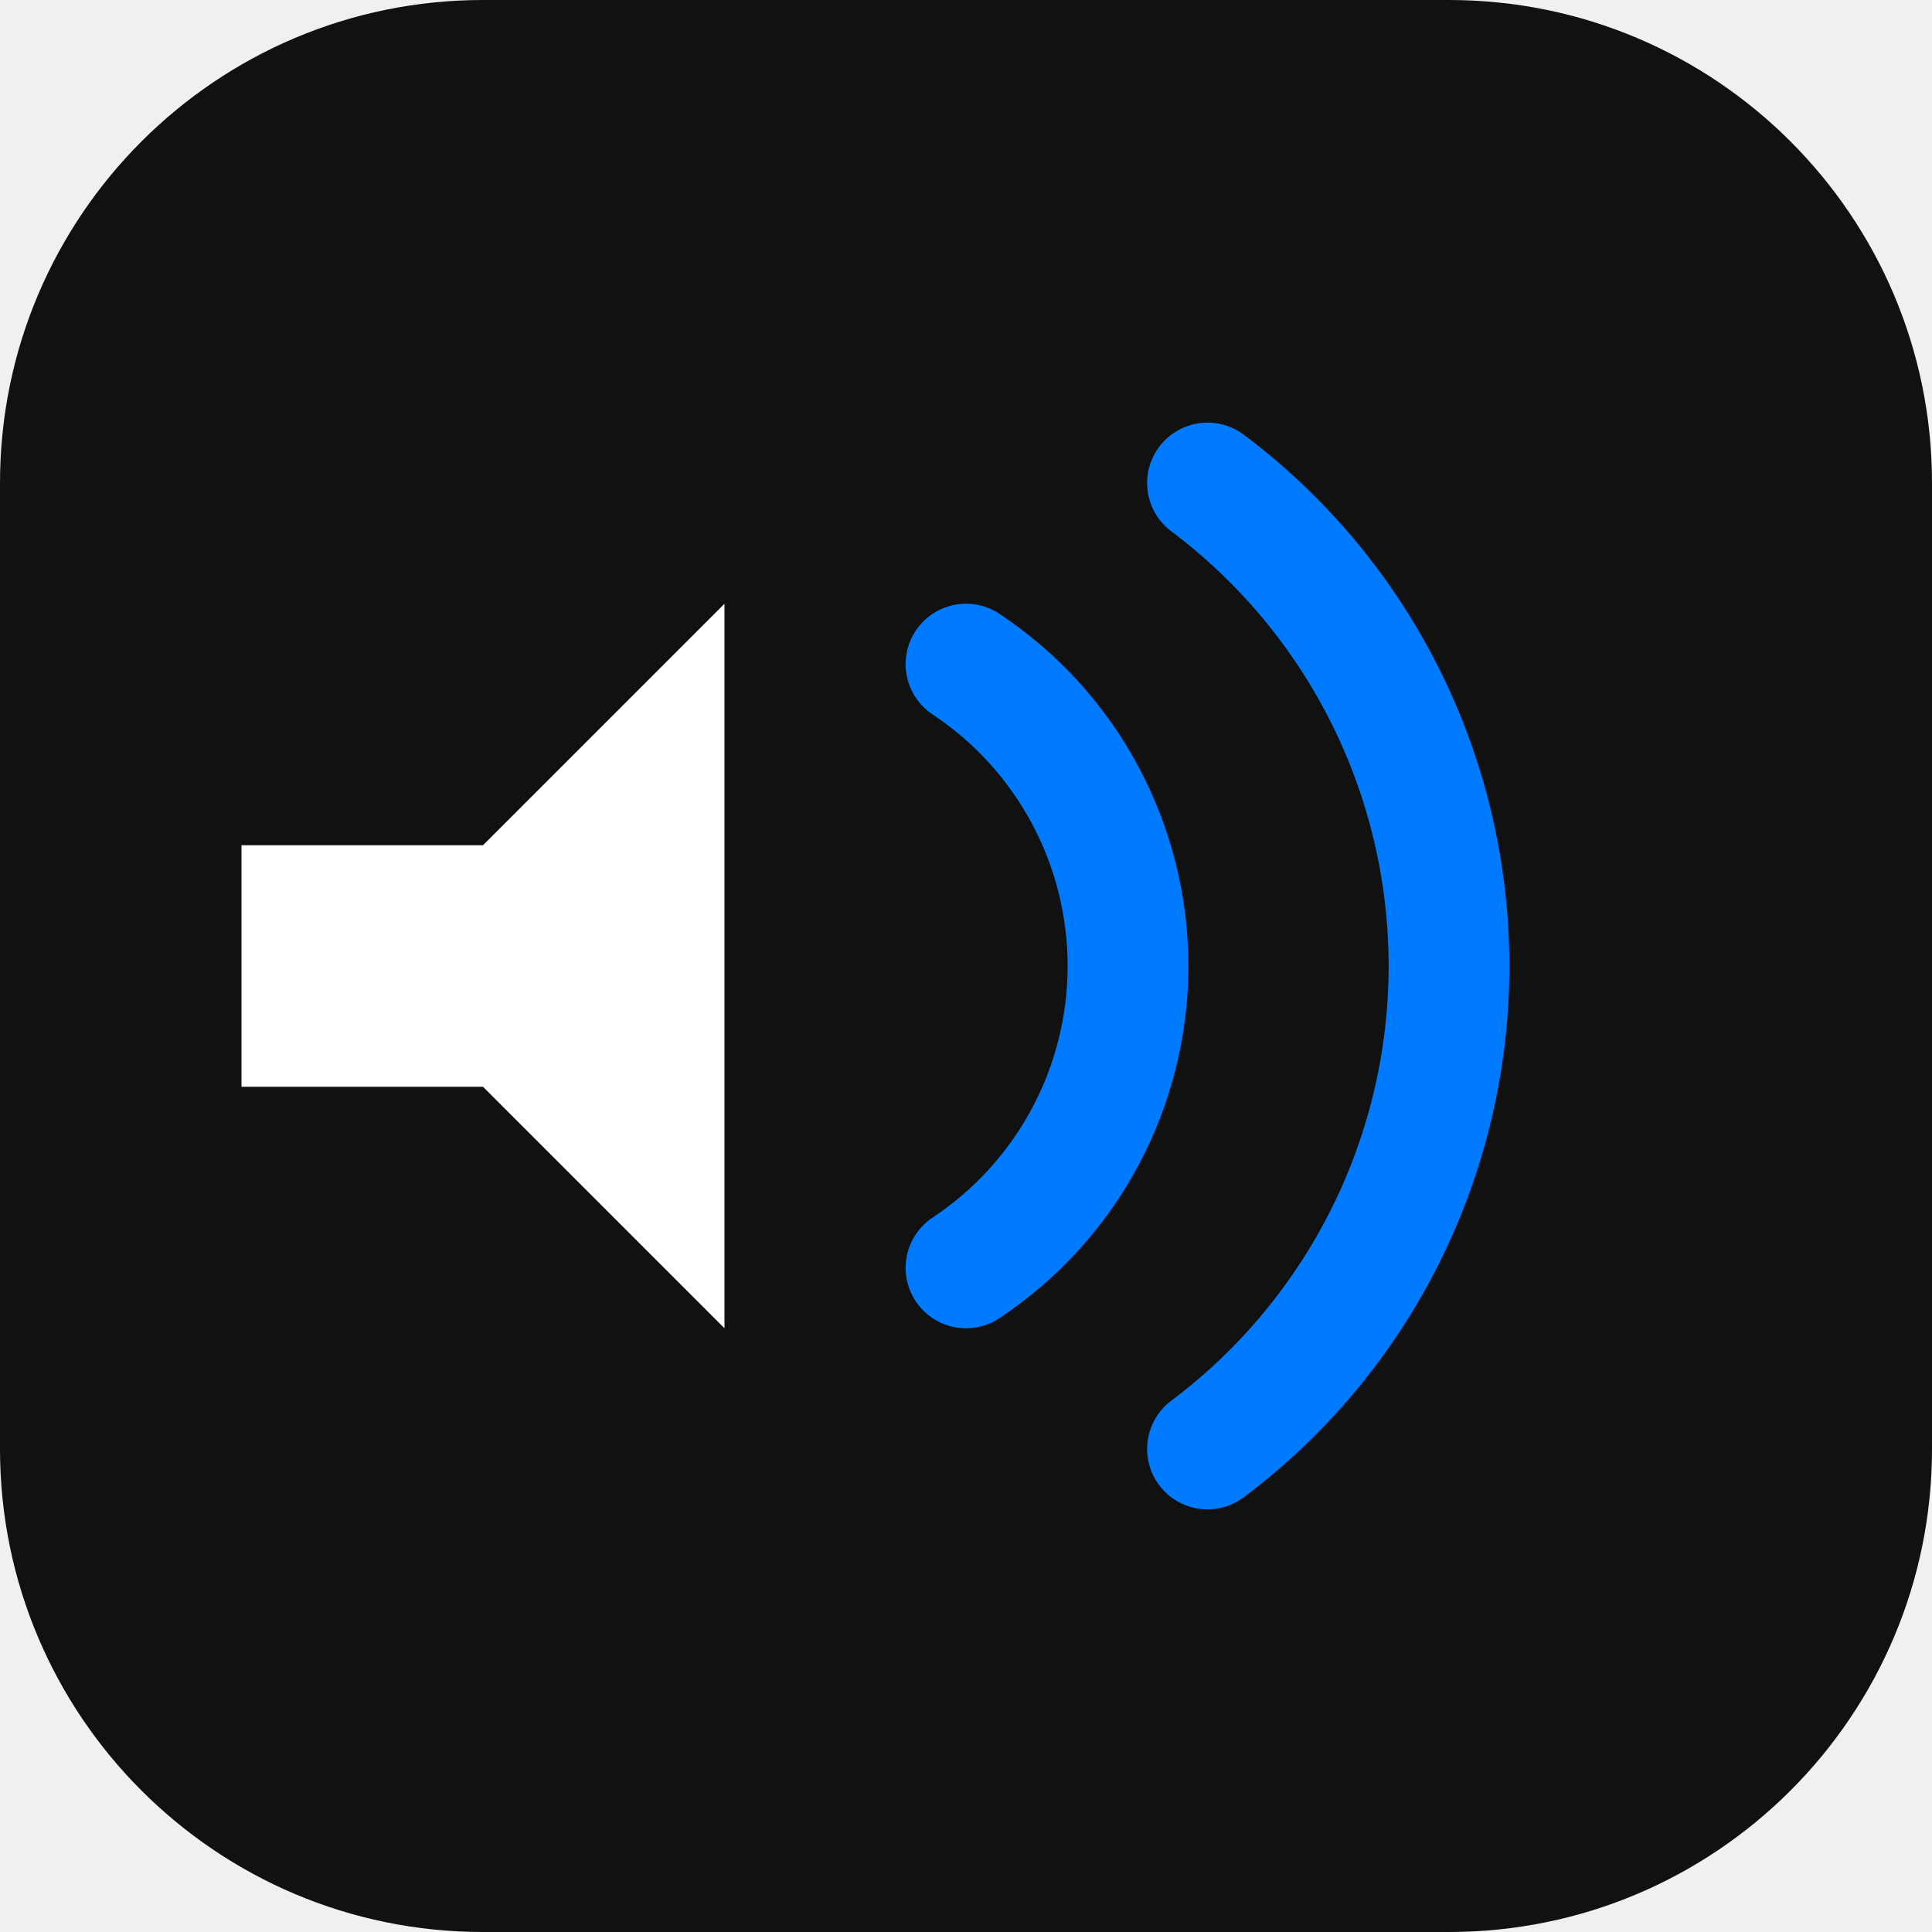
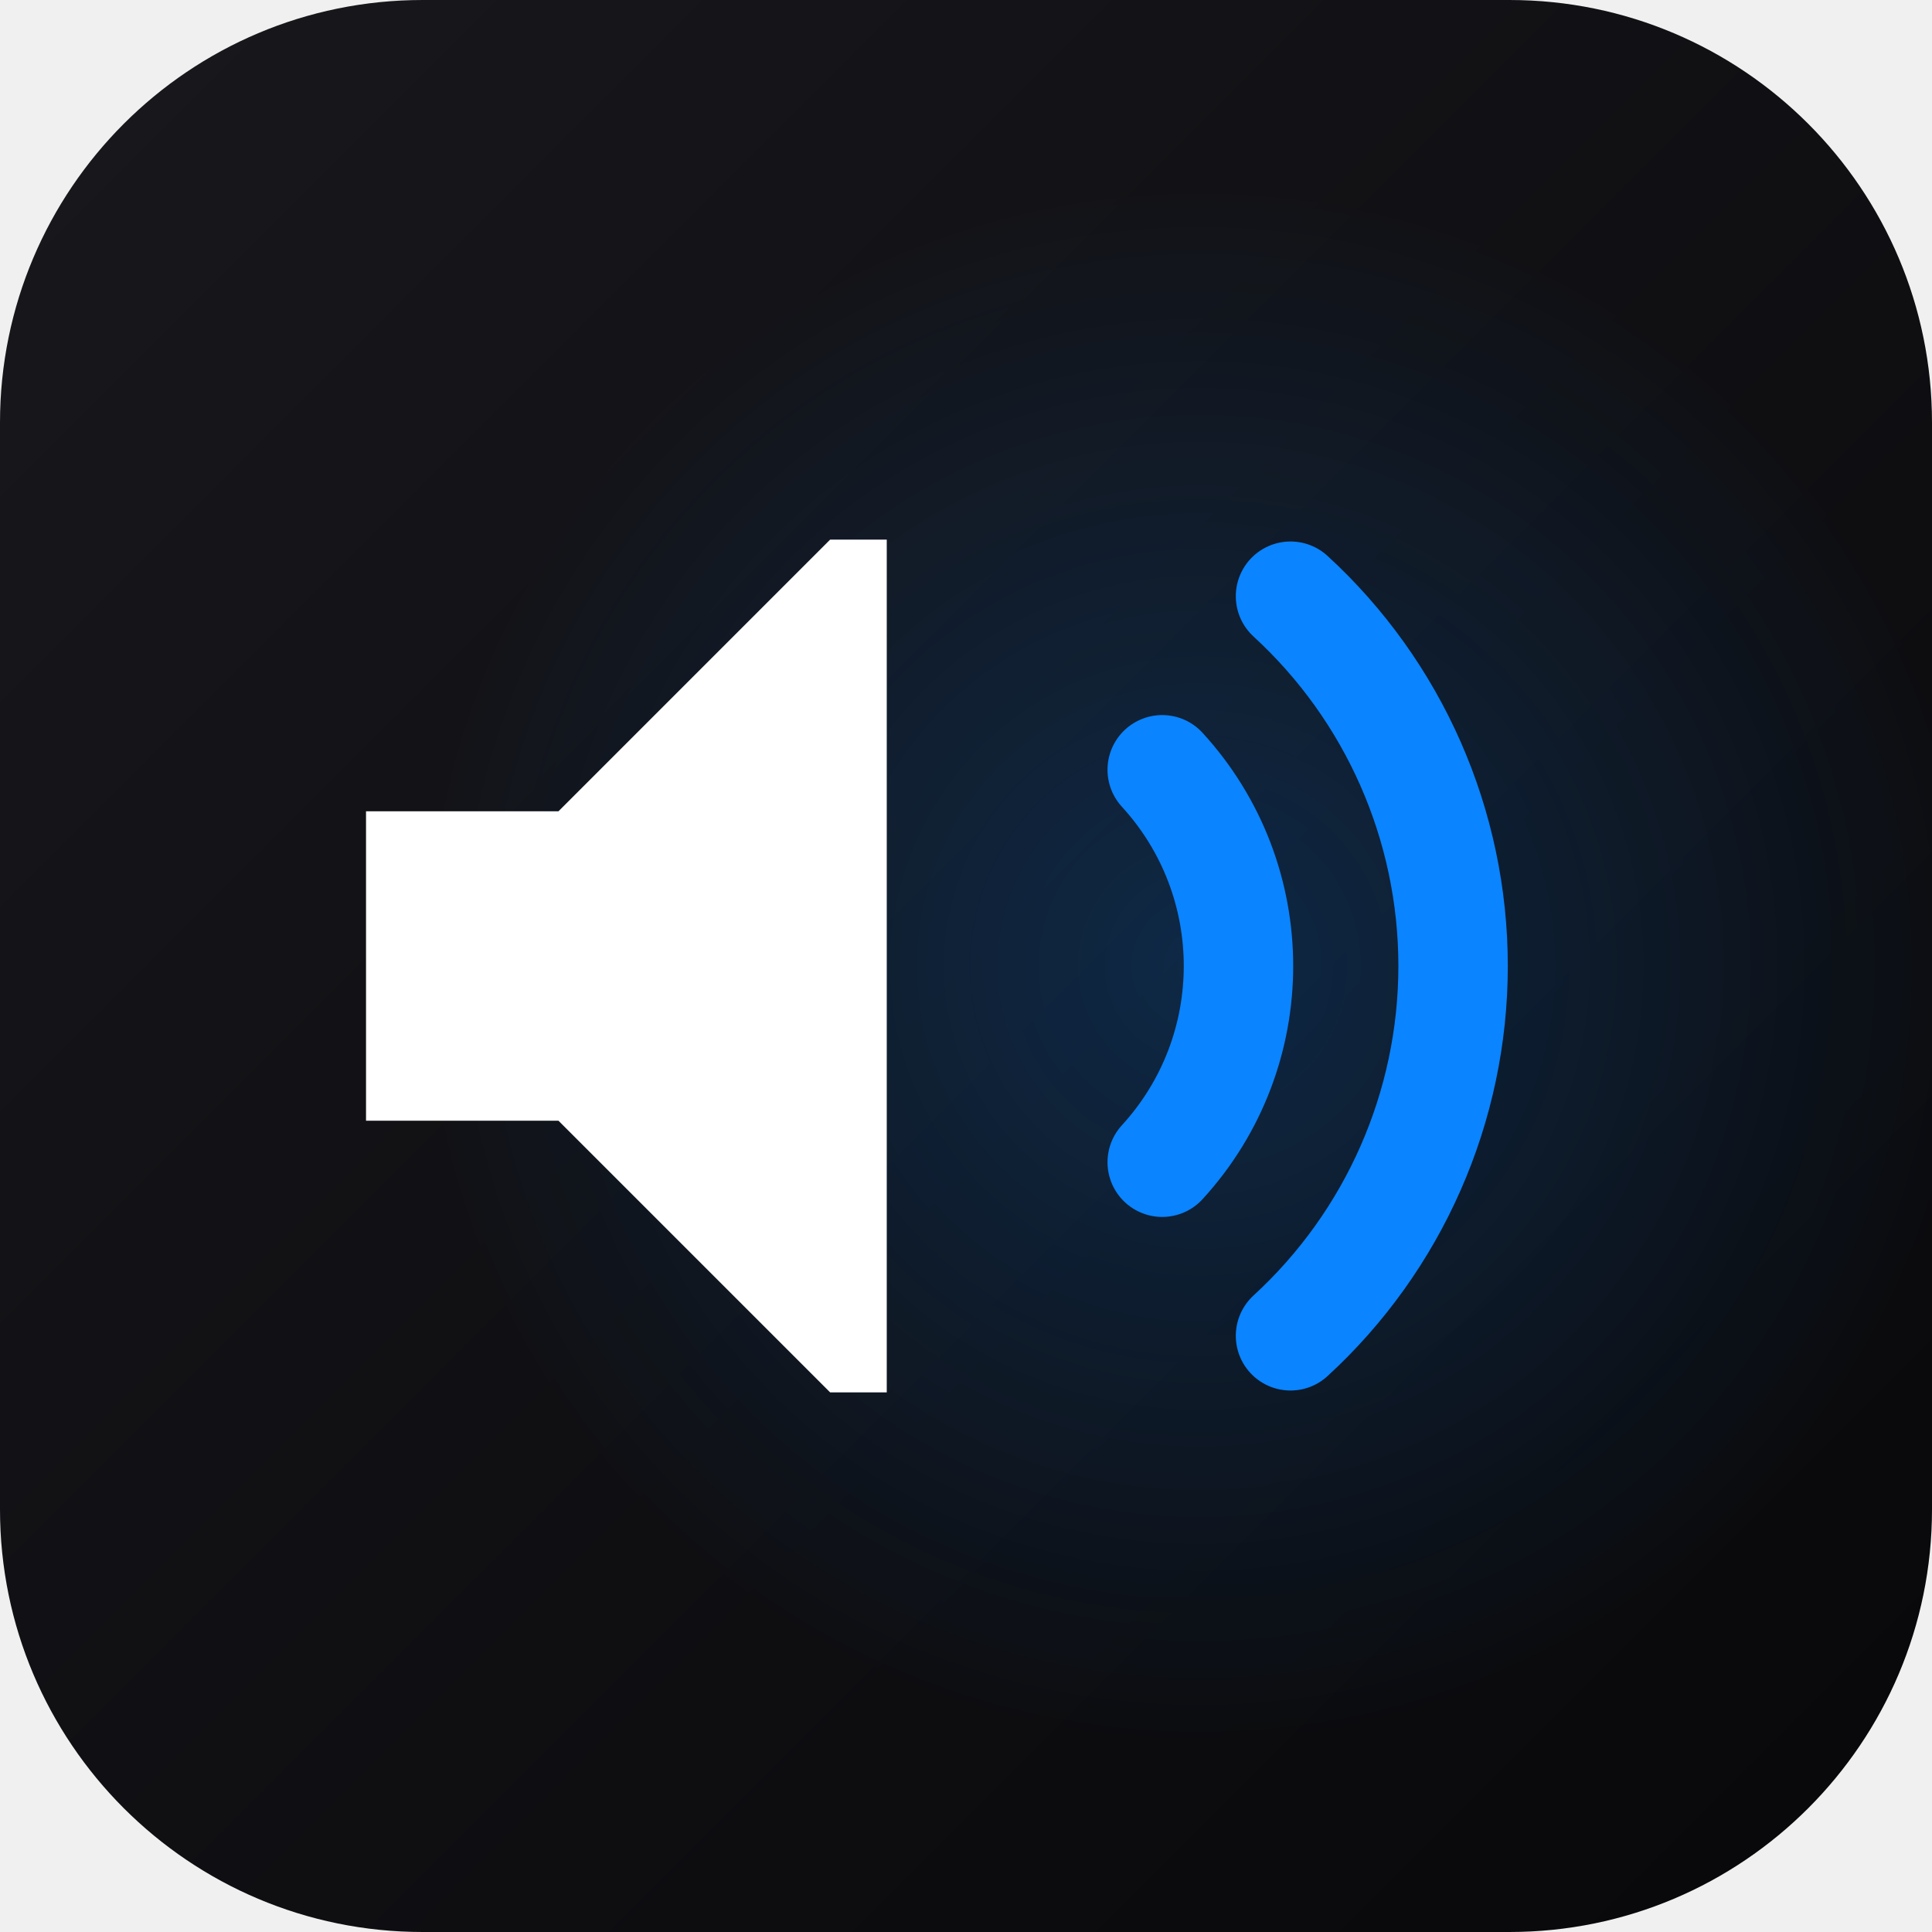
<svg xmlns="http://www.w3.org/2000/svg" viewBox="0 0 512 512" width="512" height="512">
-   <rect width="512" height="512" rx="128" fill="#111111" />
-   <path d="M192 160 L128 224 L64 224 L64 288 L128 288 L192 352 Z" fill="#FFFFFF" />
-   <path d="M256 176 A96 96 0 0 1 256 336" fill="none" stroke="#007AFF" stroke-width="32" stroke-linecap="round" />
-   <path d="M320 128 A160 160 0 0 1 320 384" fill="none" stroke="#007AFF" stroke-width="32" stroke-linecap="round" />
+   <defs>
+     <linearGradient id="bg" x1="0%" y1="0%" x2="100%" y2="100%">
+       <stop offset="0%" stop-color="#18181D" />
+       <stop offset="100%" stop-color="#08080A" />
+     </linearGradient>
+     <radialGradient id="glow" cx="62%" cy="50%" r="40%">
+       <stop offset="0%" stop-color="#0A84FF" stop-opacity="0.22" />
+       <stop offset="100%" stop-color="#0A84FF" stop-opacity="0" />
+     </radialGradient>
+   </defs>
+   <rect width="512" height="512" rx="112" fill="url(#bg)" />
+   <rect width="512" height="512" rx="112" fill="url(#glow)" />
+   <path d="M97 215 L148 215 L220 143 L235 143 L235 369 L220 369 L148 297 L97 297 Z" fill="#FFFFFF" />
+   <path d="M308 204 A77 77 0 0 1 308 308" fill="none" stroke="#0A84FF" stroke-width="29" stroke-linecap="round" />
+   <path d="M342 158 A133 133 0 0 1 342 354" fill="none" stroke="#0A84FF" stroke-width="29" stroke-linecap="round" />
</svg>
